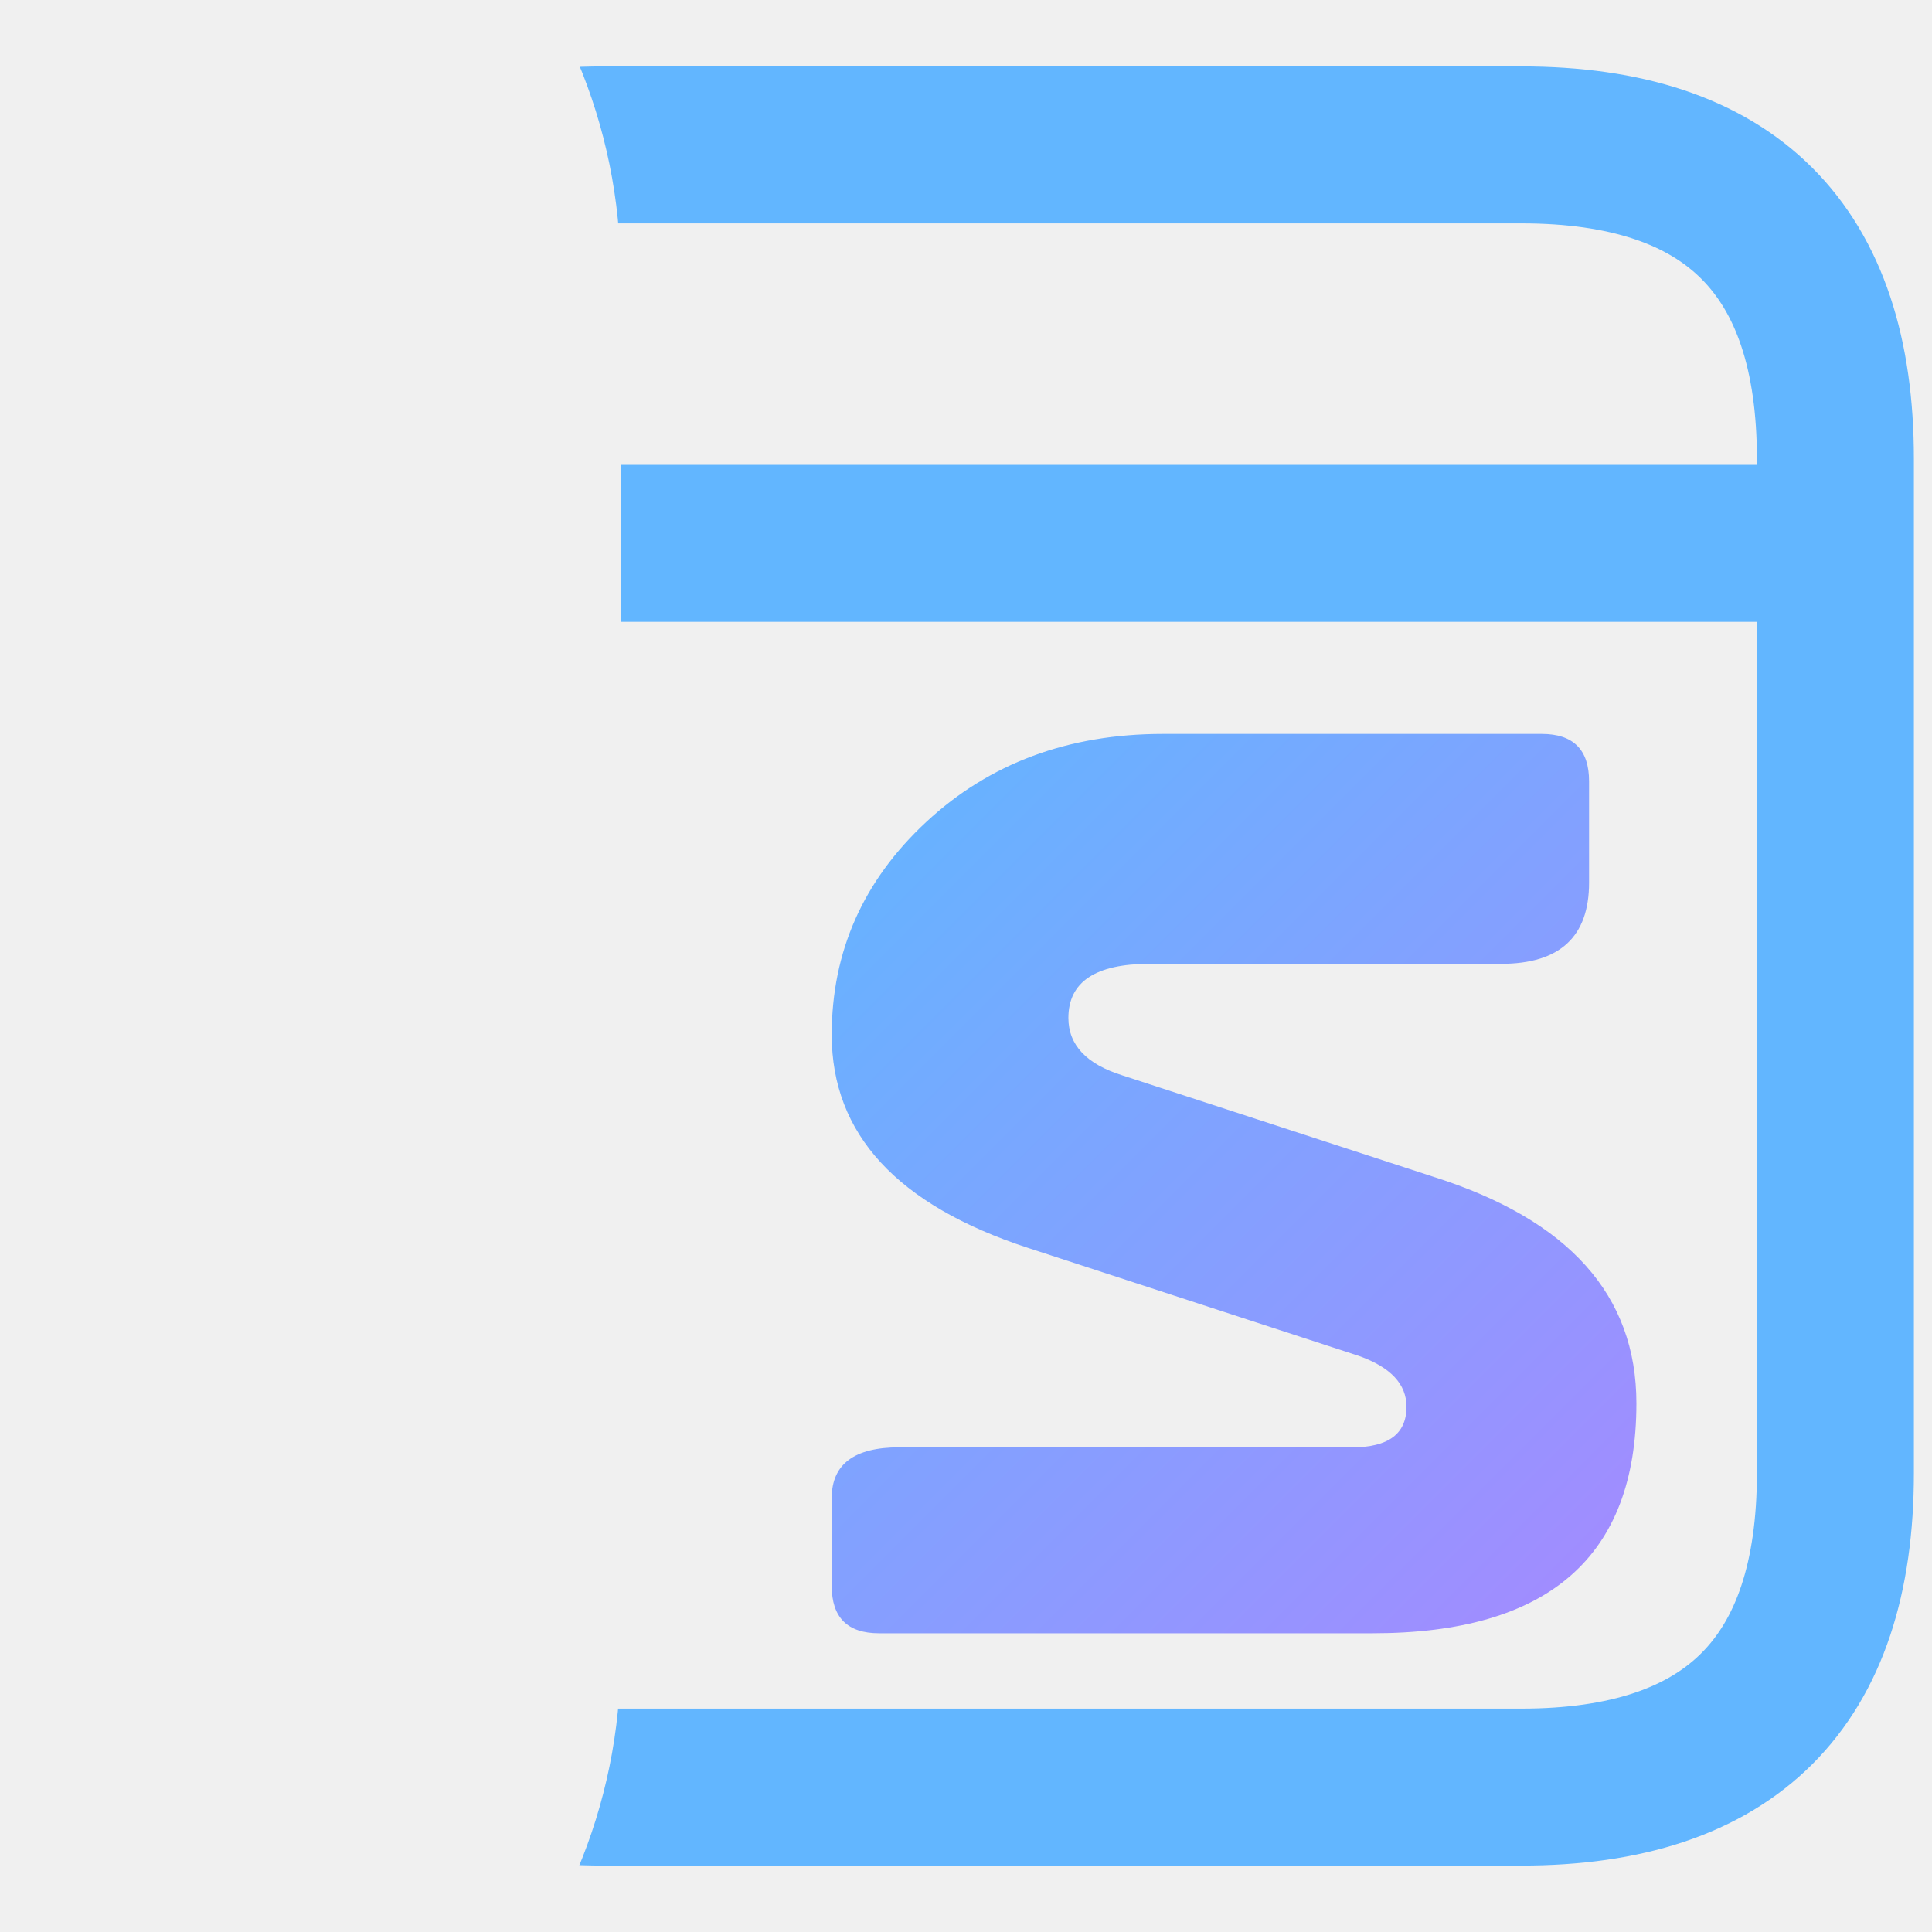
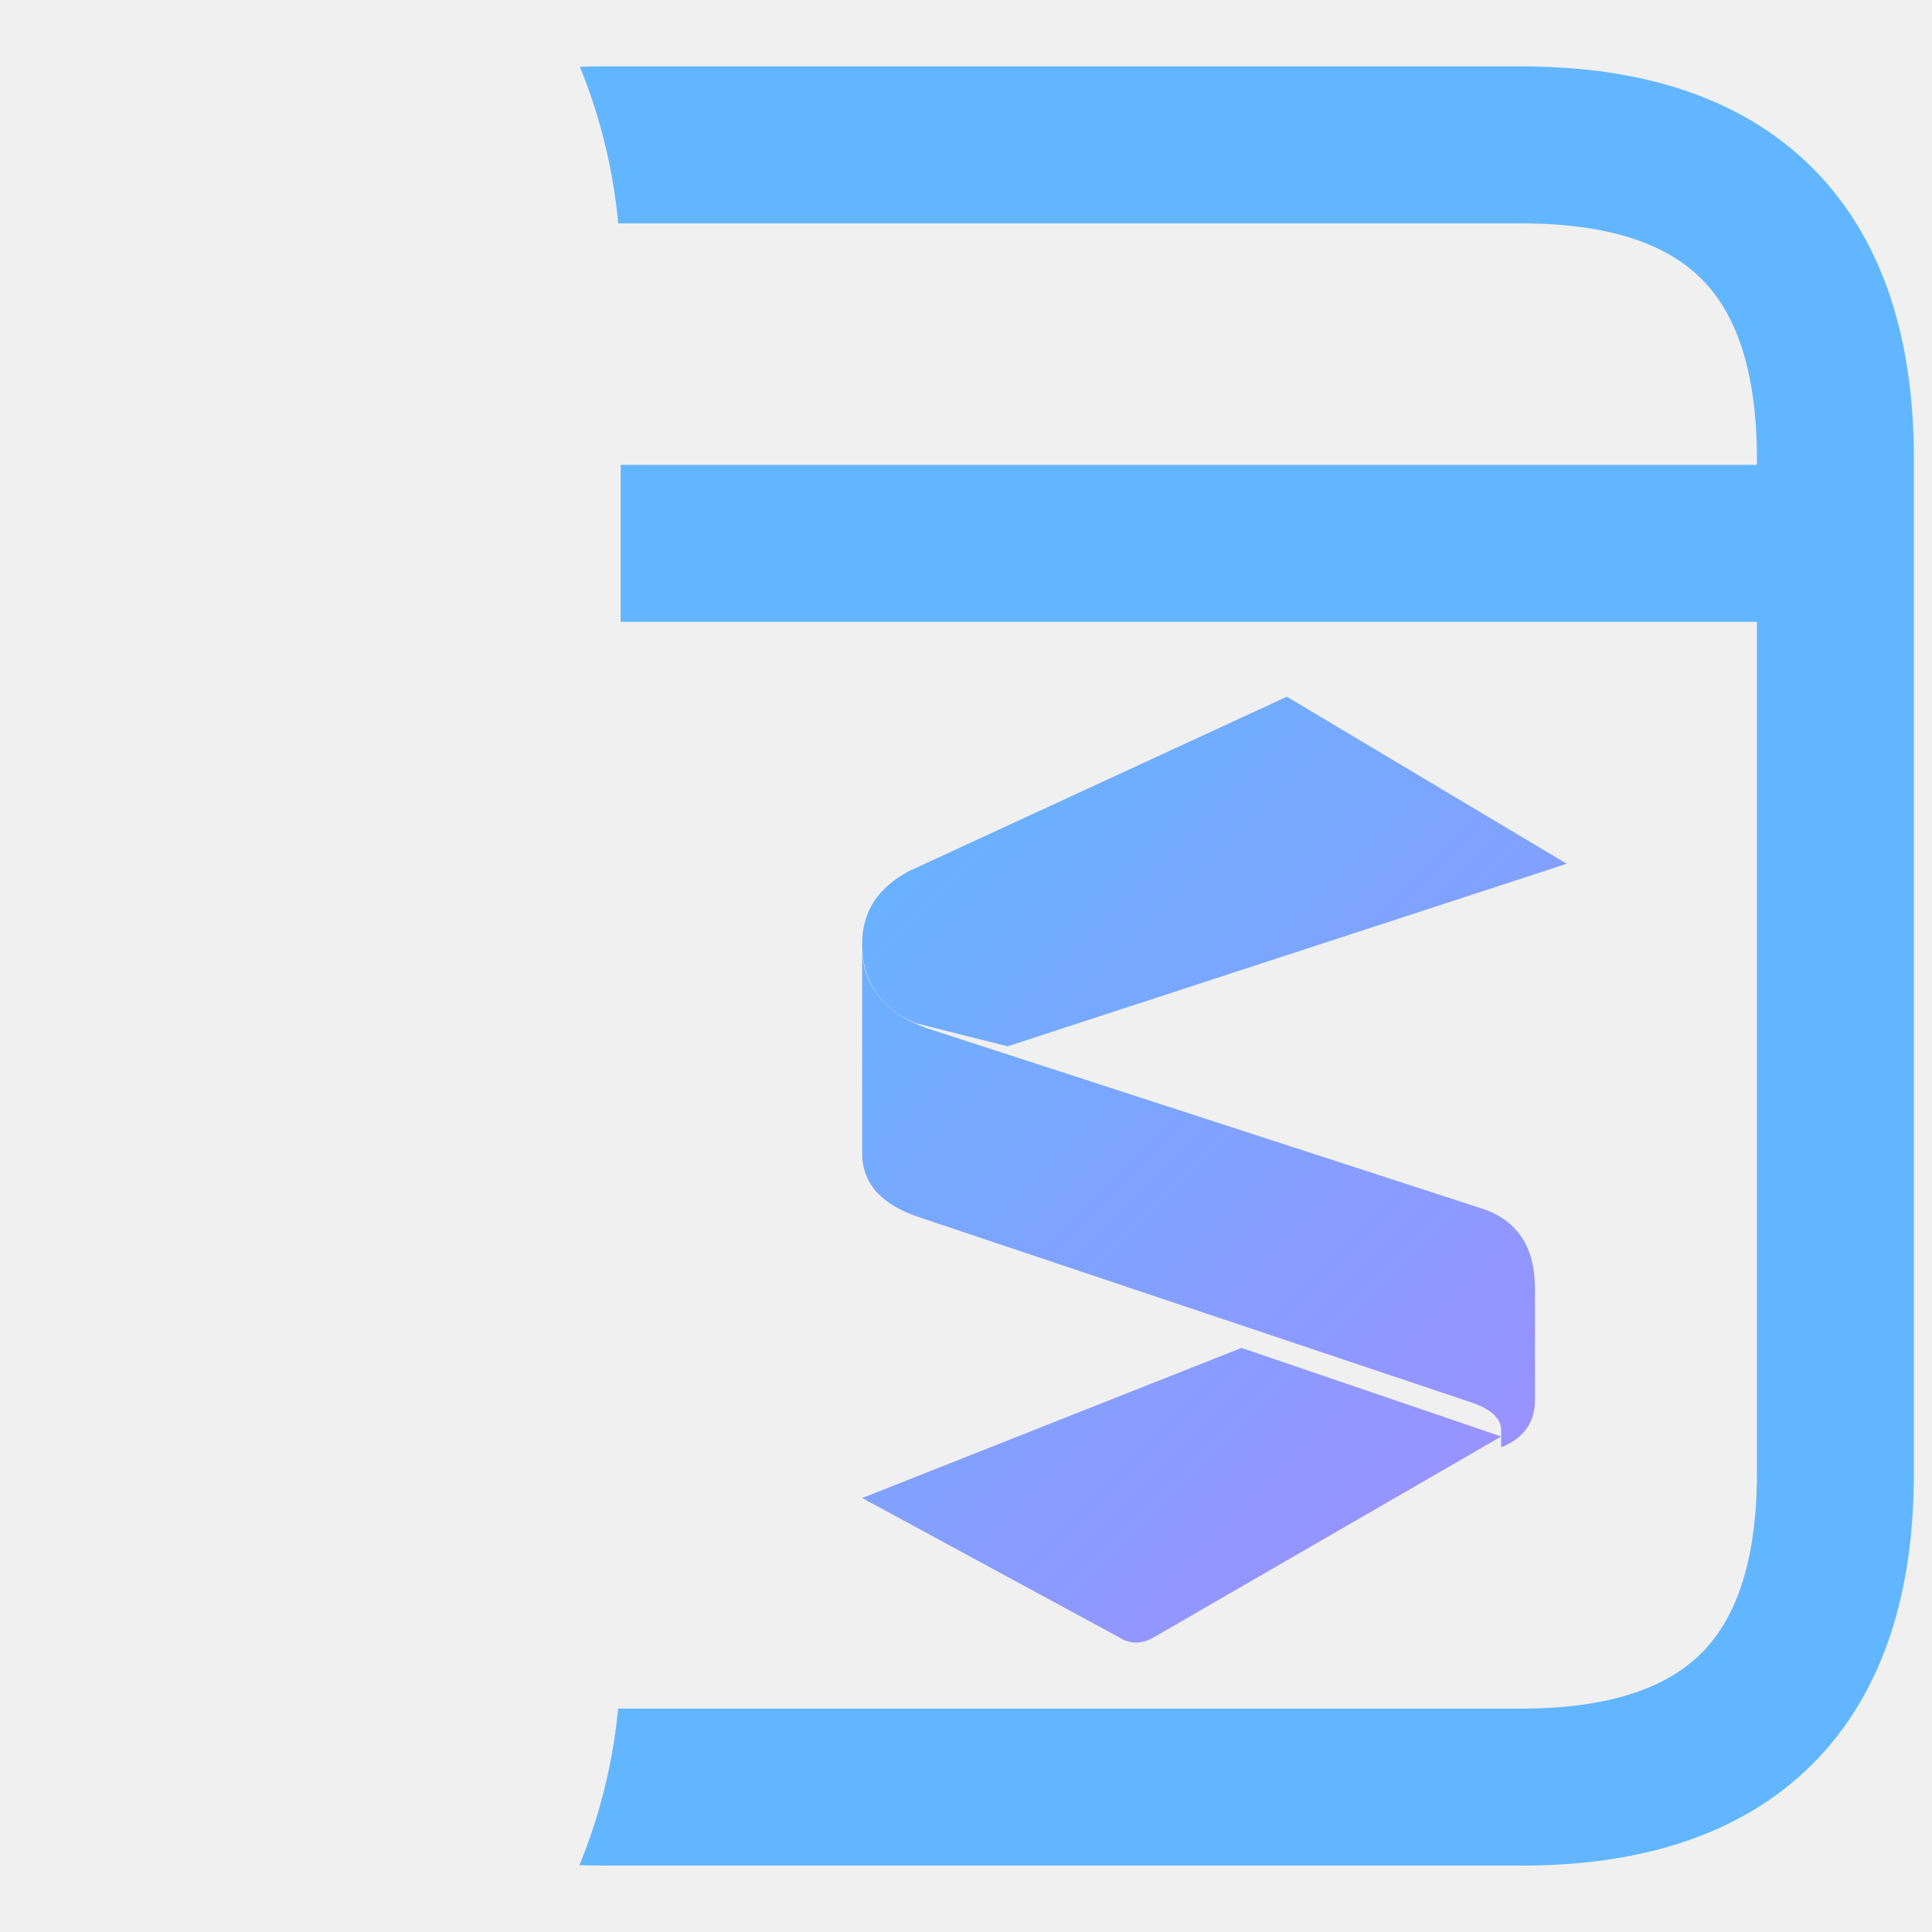
<svg xmlns="http://www.w3.org/2000/svg" width="64" height="64" viewBox="0 0 16 16">
  <defs>
    <linearGradient id="s" x1="2" y1="2" x2="14" y2="14" gradientUnits="userSpaceOnUse">
      <stop stop-color="#62B6FF" />
      <stop offset="1" stop-color="#A38BFF" />
    </linearGradient>
    <mask id="m" maskUnits="userSpaceOnUse" x="0" y="0" width="16" height="16">
      <rect width="16" height="16" fill="#fff" />
      <rect x="-15.43" y="-2.29" width="20.57" height="20.57" rx="4.57" fill="#000" />
    </mask>
  </defs>
  <g mask="url(#m)">
    <path d="M5 1.2H12.6Q15.2 1.2 15.2 3.8V12.2Q15.2 14.8 12.6 14.8H5Q2.4 14.8 2.4 12.2V3.8Q2.4 1.2 5 1.2ZM3 4.5H14.6" fill="none" stroke="#62B6FF" stroke-width="1.3" />
-     <path transform="translate(5.6 5.35) scale(.56)" fill="url(#s)" d="M7.2 1.3H12.8Q13.5 1.3 13.5 2V3.5Q13.5 4.7 12.2 4.7H7Q5.8 4.7 5.8 5.5Q5.8 6.1 6.6 6.35L11.2 7.85Q14.2 8.8 14.2 11.2Q14.2 14.6 10.3 14.6H3Q2.3 14.6 2.3 13.9V12.6Q2.3 11.85 3.3 11.85H10Q10.8 11.85 10.8 11.25Q10.8 10.75 10.1 10.5L5.2 8.9Q2.3 7.95 2.3 5.75Q2.3 3.9 3.7 2.6Q5.1 1.3 7.2 1.3Z" />
+     <g transform="translate(5.6 5.35) scale(.56)" fill="url(#s)">
+       <path d="M9.03 .75L13.17 3.22L4.9 5.92L3.55 5.58Q2.75 5.25 2.75 4.4Q2.75 3.7 3.44 3.33Z" />
+       <path d="M2.75 4.45Q2.75 5.3 3.7 5.65L11.95 8.33Q12.7 8.6 12.7 9.5V11.15Q12.7 11.65 12.2 11.85V11.6Q12.2 11.35 11.8 11.2L3.6 8.45Q2.75 8.17 2.75 7.5Z" />
+       <path d="M2.75 12.6L8.36 10.38L12.2 11.69L7.08 14.65Q6.8 14.82 6.55 14.66Z" />
+     </g>
  </g>
</svg>
